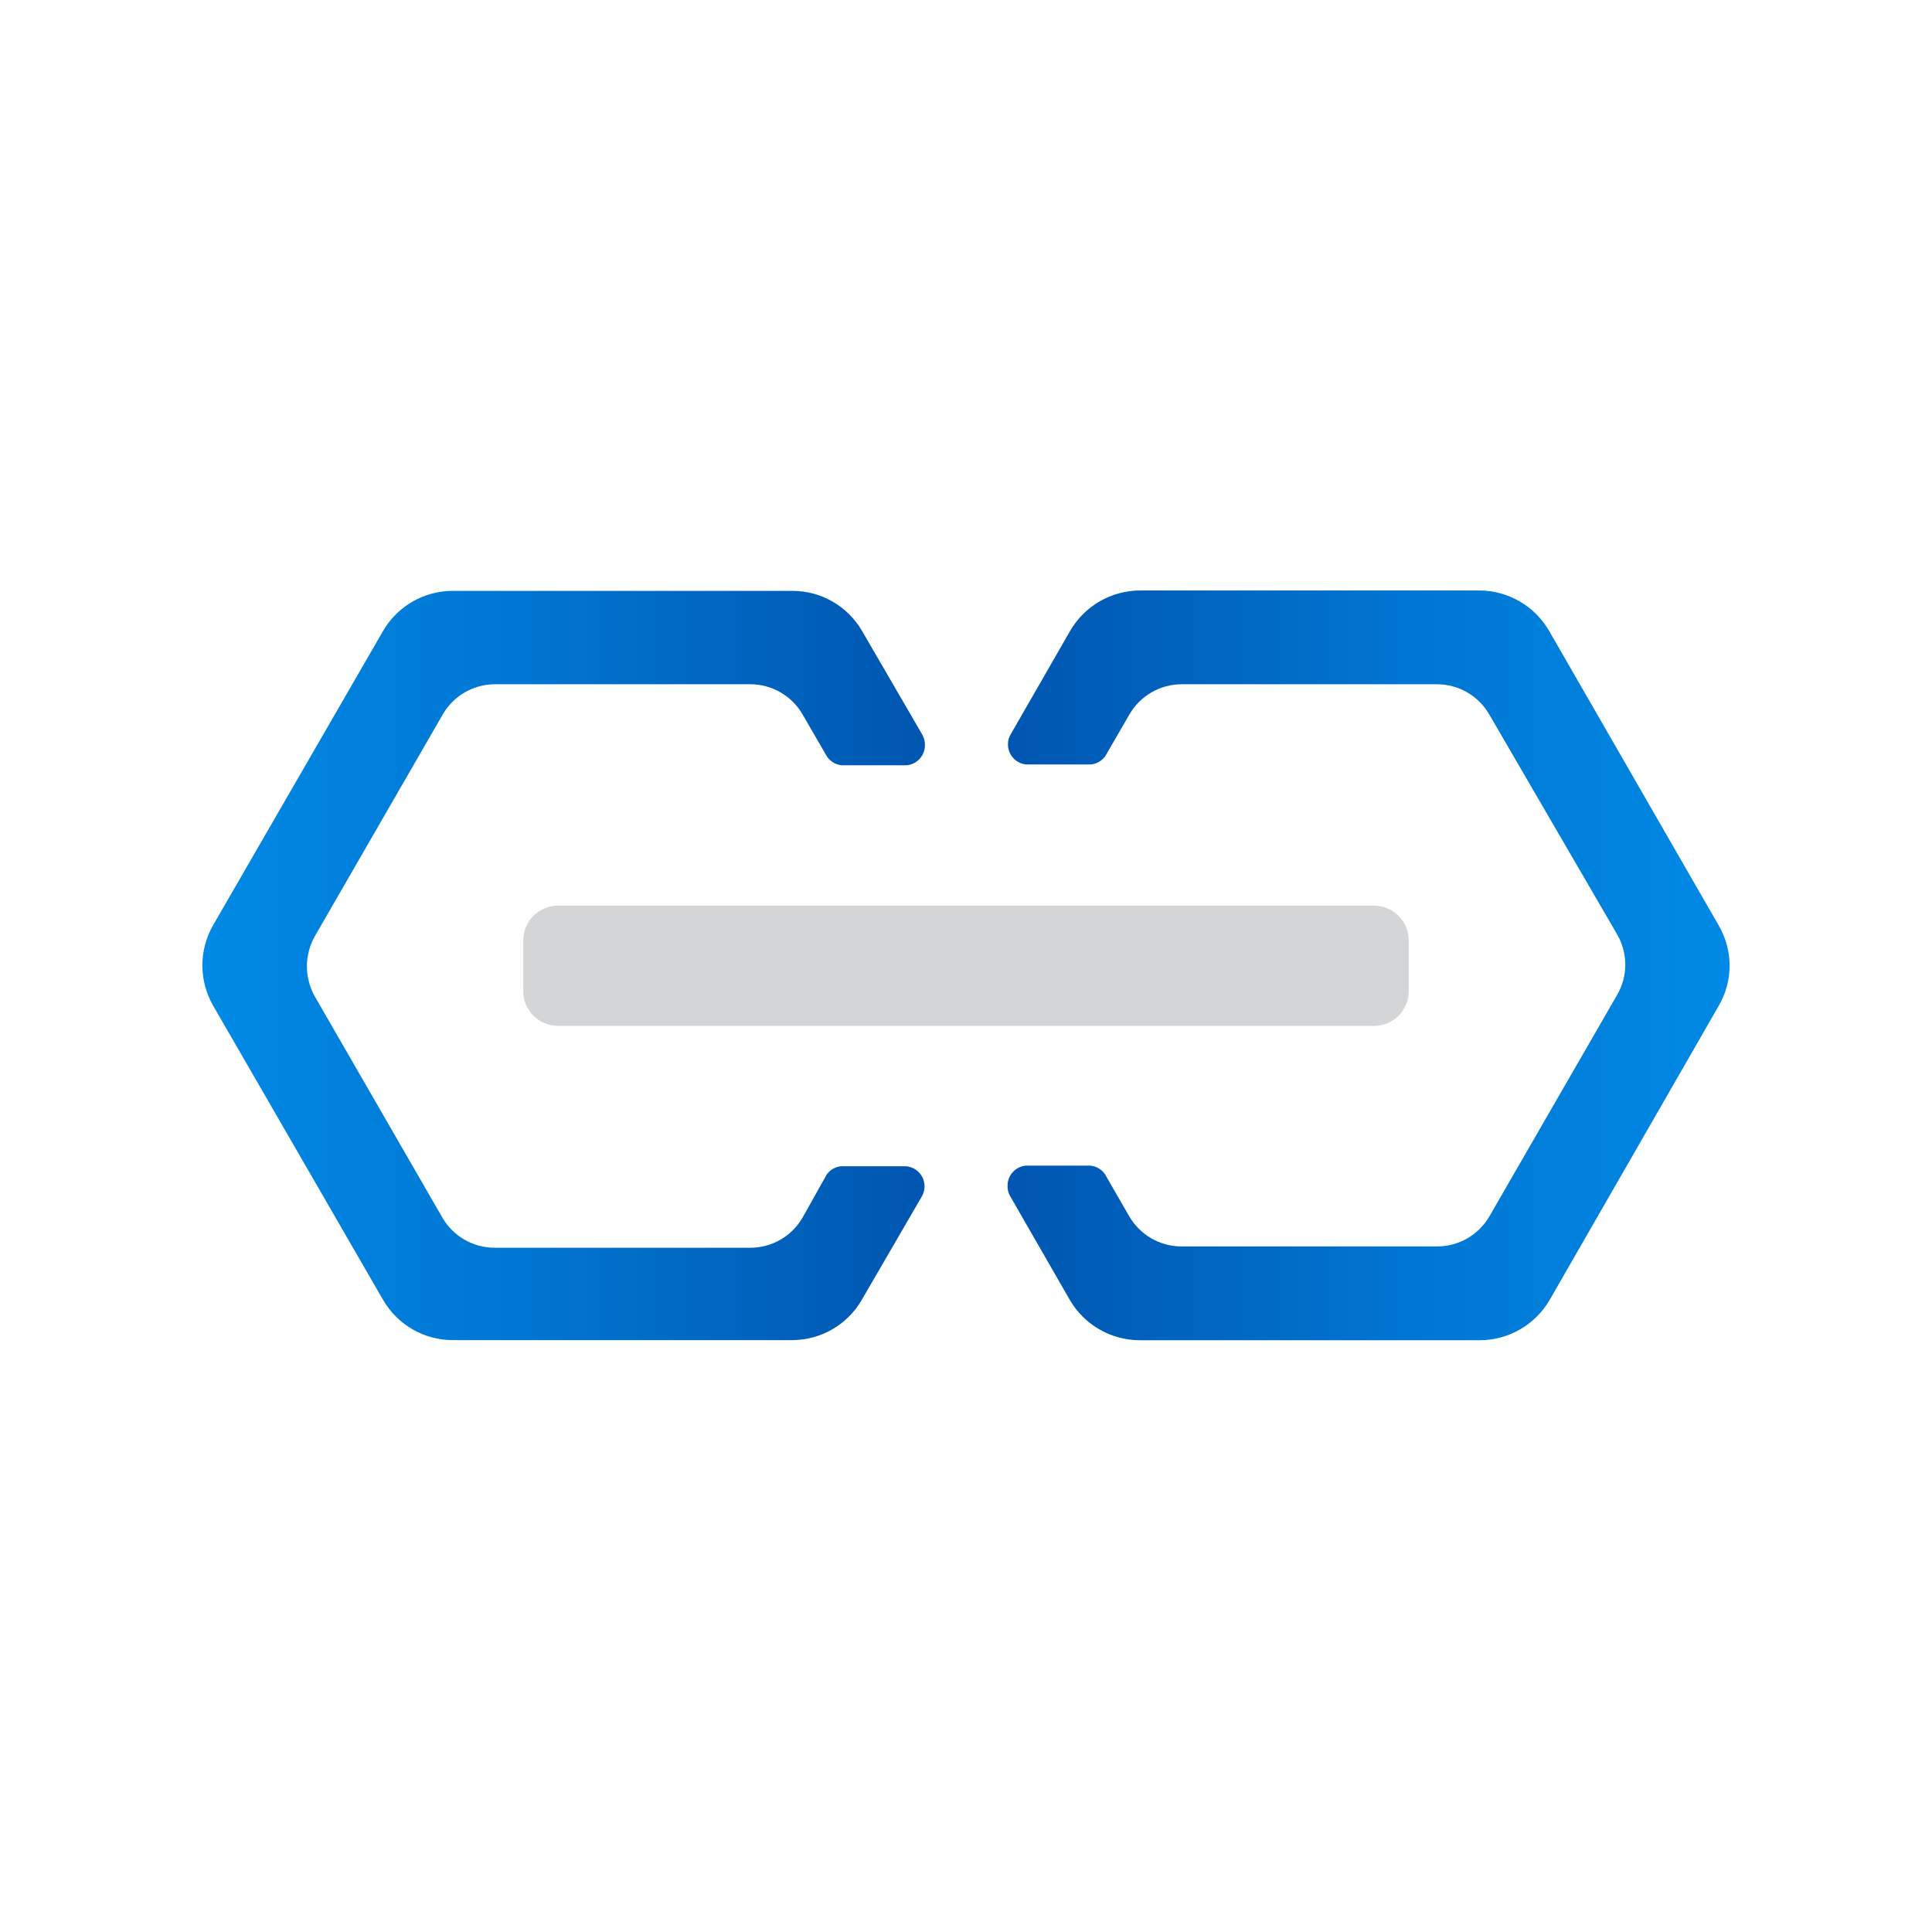
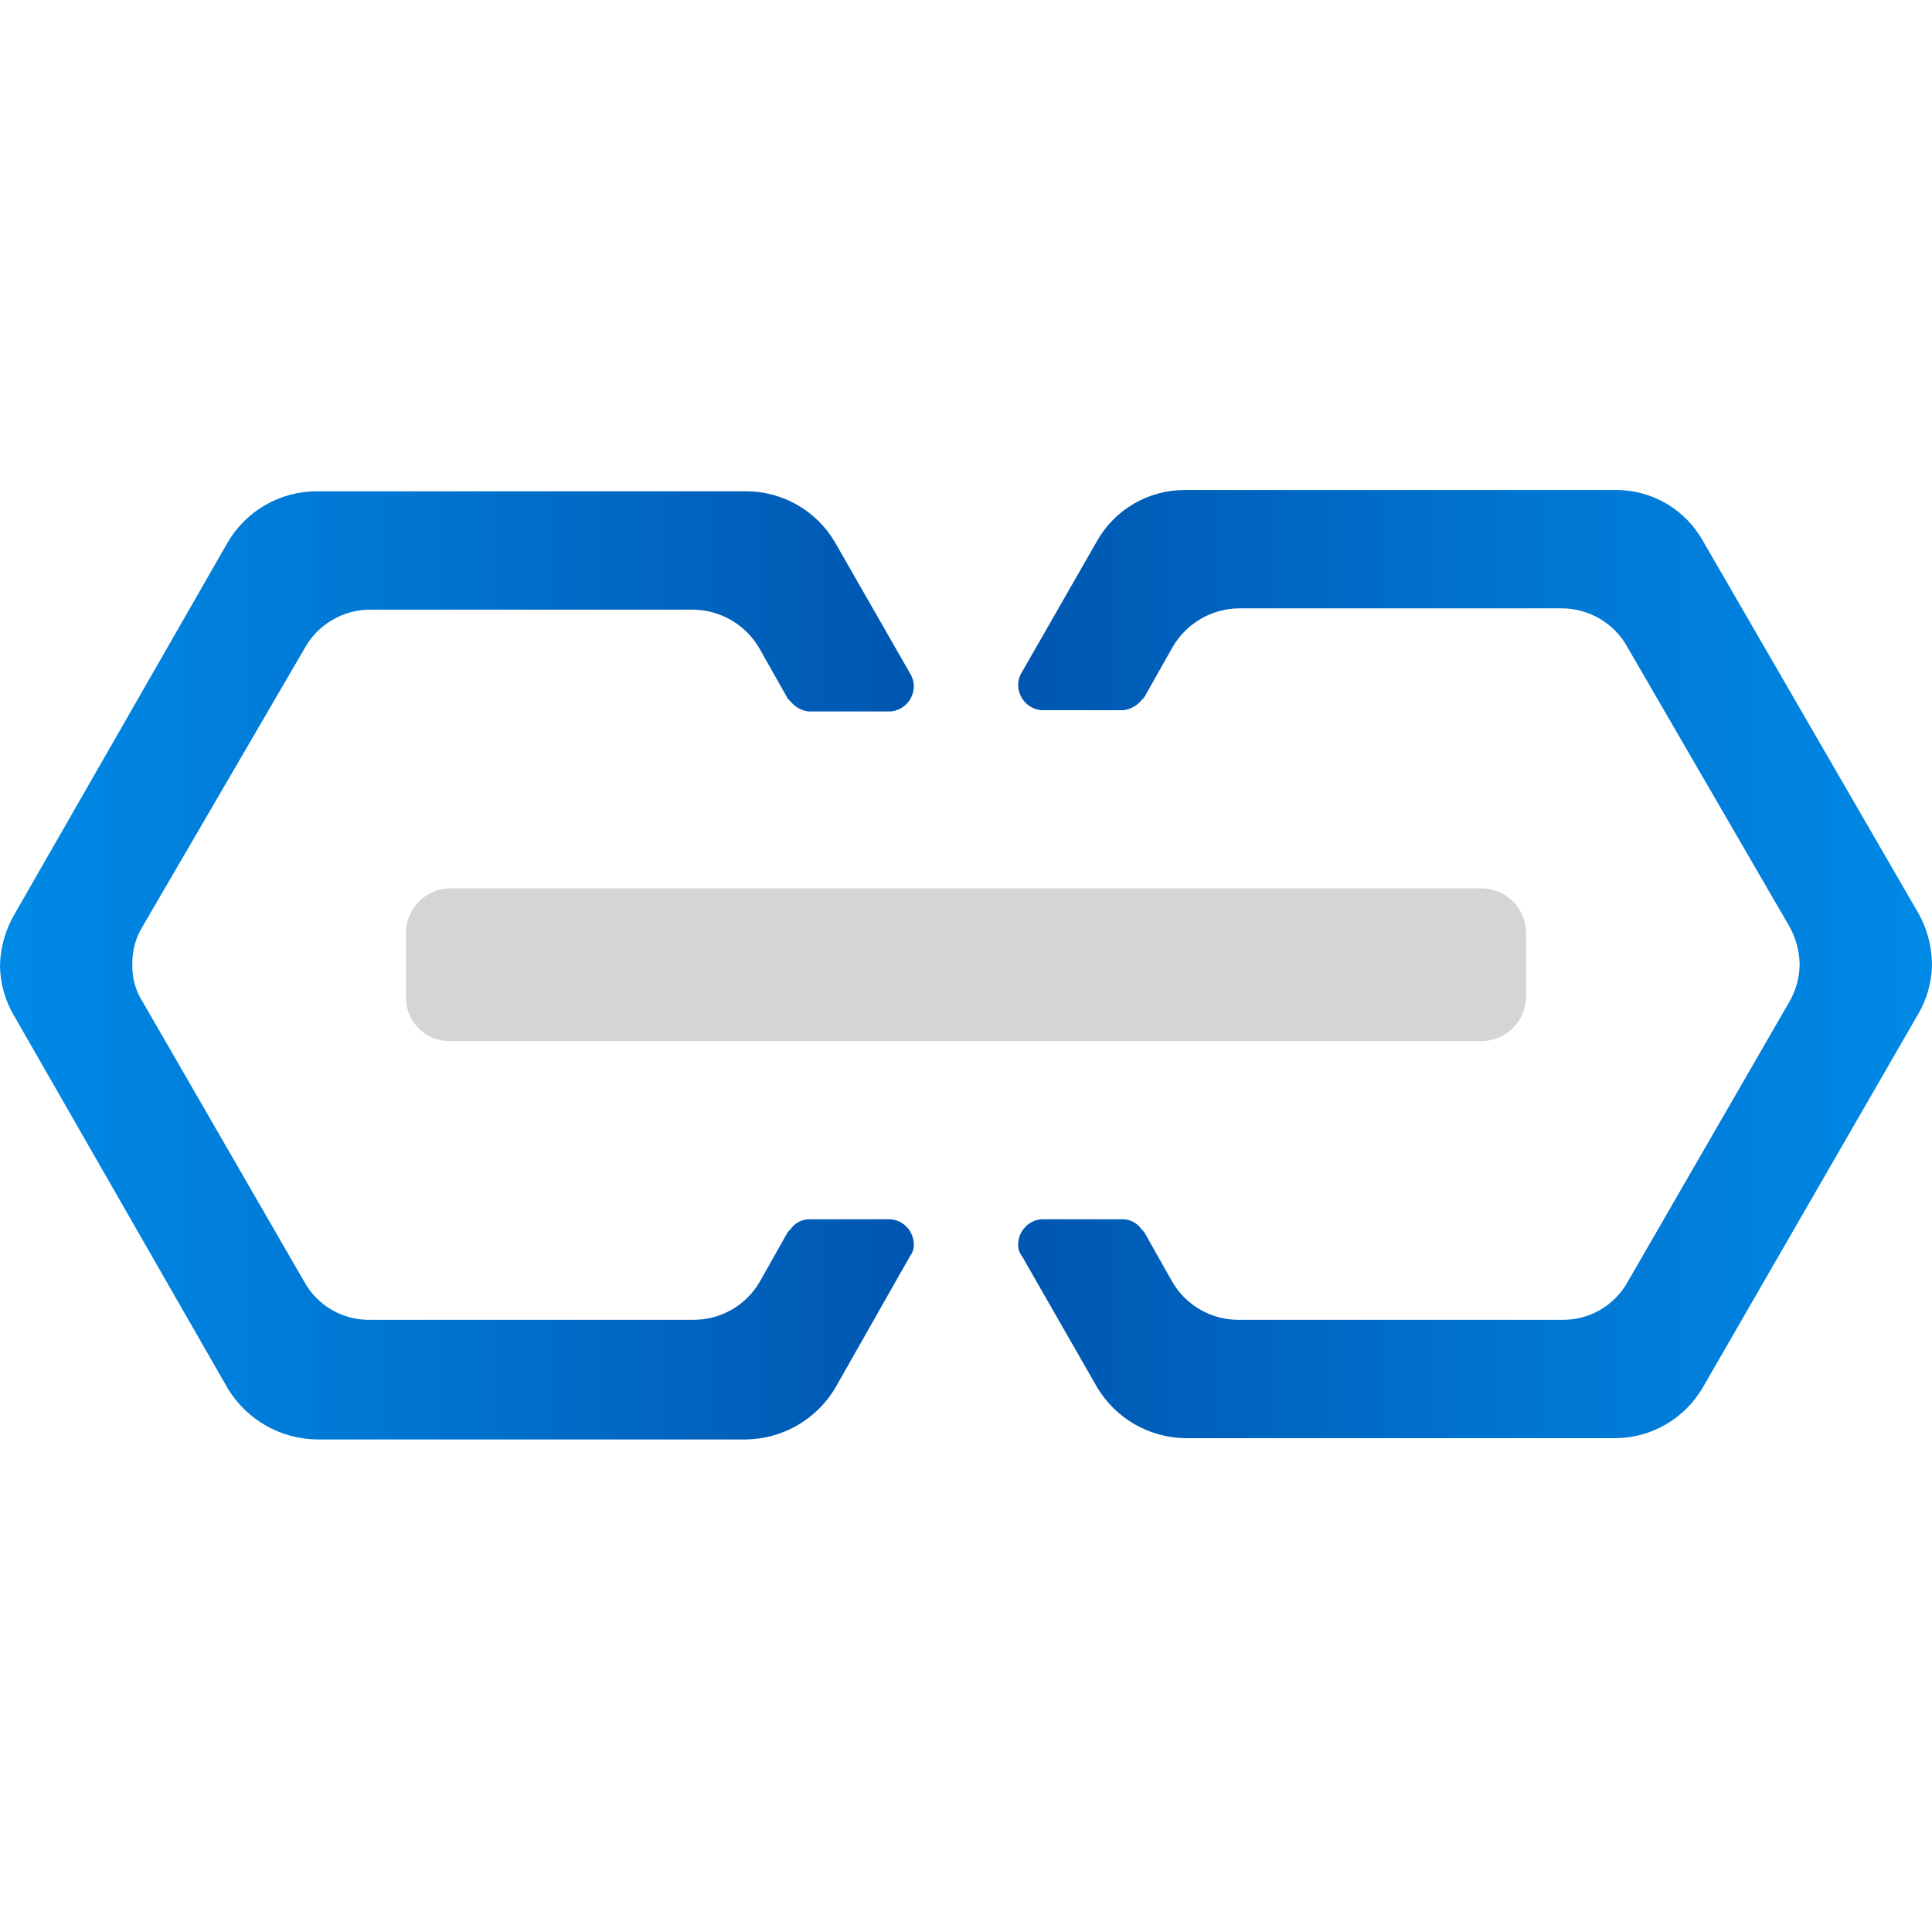
- <svg xmlns="http://www.w3.org/2000/svg" viewBox="0 0 192 192">
+ <svg xmlns="http://www.w3.org/2000/svg" viewBox="0 0 151.8 151.8">
  <defs>
-     <style>.a{fill:url(#a);}.b{fill:url(#b);}.c{fill:#d4d5d6;}</style>
-     <linearGradient id="a" x1="20.11" y1="95.95" x2="91.88" y2="95.95" gradientUnits="userSpaceOnUse">
+     <linearGradient id="a" y1="75.84" x2="71.77" y2="75.84" gradientUnits="userSpaceOnUse">
      <stop offset="0" stop-color="#0089e6" />
      <stop offset="0.4" stop-color="#0078d4" />
      <stop offset="1" stop-color="#0056b0" />
    </linearGradient>
-     <linearGradient id="b" x1="100.13" y1="95.95" x2="171.89" y2="95.95" gradientUnits="userSpaceOnUse">
+     <linearGradient id="b" x1="80.02" y1="75.84" x2="151.79" y2="75.84" gradientUnits="userSpaceOnUse">
      <stop offset="0" stop-color="#0056b0" />
      <stop offset="0.6" stop-color="#0078d4" />
      <stop offset="1" stop-color="#0089e6" />
    </linearGradient>
  </defs>
-   <path class="a" d="M91.88,117.9a2.09,2.09,0,0,1-.24.95l-6,10.33a8,8,0,0,1-6.93,4H45a8,8,0,0,1-6.93-4L21.18,99.94a8.09,8.09,0,0,1-1.07-4v0a8.09,8.09,0,0,1,1.07-4L38.06,62.72a8,8,0,0,1,6.93-4H78.75a8,8,0,0,1,6.93,4l6,10.33a2.06,2.06,0,0,1,.24,1,2,2,0,0,1-1.8,2H83.63a2,2,0,0,1-1.43-.84l0,0L82,74.87,79.76,71a6,6,0,0,0-5.19-3H49.18A6,6,0,0,0,44,71l-12.69,22a6.16,6.16,0,0,0-.81,2.94V96A6.23,6.23,0,0,0,31.27,99l12.69,22a6,6,0,0,0,5.22,3H74.57a6,6,0,0,0,5.19-3L82,117l.15-.27,0,0a2,2,0,0,1,1.43-.83h6.45A2,2,0,0,1,91.88,117.9Z" />
-   <path class="b" d="M171.89,95.93v0a8,8,0,0,1-1.07,4L154,129.19a8.05,8.05,0,0,1-6.94,4H113.26a8.05,8.05,0,0,1-6.94-4l-5.95-10.35a1.89,1.89,0,0,1-.24-1,2,2,0,0,1,1.79-2h6.46a2,2,0,0,1,1.43.85l0,0,.15.26,2.26,3.92a6,6,0,0,0,5.2,3h25.38a6,6,0,0,0,5.22-3l12.69-22a6,6,0,0,0,.81-2.94v-.13a6.08,6.08,0,0,0-.81-2.94L148,71a6,6,0,0,0-5.22-3H117.44a6,6,0,0,0-5.2,3L110,74.87l-.15.26,0,0a2,2,0,0,1-1.43.84h-6.46a2,2,0,0,1-1.79-2,1.85,1.85,0,0,1,.24-.94l5.95-10.35a8.05,8.05,0,0,1,6.94-4H147a8.05,8.05,0,0,1,6.94,4L170.82,92A8.11,8.11,0,0,1,171.89,95.93Z" />
-   <path class="c" d="M140,93.42v5.07a3.46,3.46,0,0,1-3.46,3.46H55.46A3.46,3.46,0,0,1,52,98.49V93.42A3.47,3.47,0,0,1,55.46,90h81.08A3.47,3.47,0,0,1,140,93.42Z" />
+   <path d="M71.8,97.8a1.4,1.4,0,0,1-.3.9l-5.9,10.4a8.3,8.3,0,0,1-7,4H24.9a8.3,8.3,0,0,1-7-4L1.1,79.8A7.9,7.9,0,0,1,0,75.9H0a8.3,8.3,0,0,1,1.1-4L17.9,42.6a8.1,8.1,0,0,1,7-4H58.6a8.1,8.1,0,0,1,7,4l5.9,10.3a1.9,1.9,0,0,1,.3,1,2,2,0,0,1-1.8,2H63.5a2.2,2.2,0,0,1-1.4-.8h0l-.2-.2-2.2-3.9a6.1,6.1,0,0,0-5.2-3.1H29.1a5.9,5.9,0,0,0-5.2,3.1L11.2,72.8a5.4,5.4,0,0,0-.8,3h0a5.1,5.1,0,0,0,.8,2.9l12.7,22a5.8,5.8,0,0,0,5.2,3H54.5a6,6,0,0,0,5.2-3l2.2-3.9.2-.2h0a1.8,1.8,0,0,1,1.4-.8H70A2,2,0,0,1,71.8,97.8Z" fill="url(#a)" />
+   <path d="M151.8,75.8h0a7.9,7.9,0,0,1-1.1,3.9l-16.9,29.3a8,8,0,0,1-6.9,4H93.1a8.2,8.2,0,0,1-6.9-4L80.3,98.7a1.4,1.4,0,0,1-.3-.9,2,2,0,0,1,1.8-2h6.5a1.8,1.8,0,0,1,1.4.8h0l.2.2,2.2,3.9a6,6,0,0,0,5.2,3h25.4a5.8,5.8,0,0,0,5.2-3l12.7-22a6,6,0,0,0,.8-2.9h0a6.4,6.4,0,0,0-.8-3L127.9,50.9a5.9,5.9,0,0,0-5.2-3.1H97.3a6.1,6.1,0,0,0-5.2,3.1l-2.2,3.9-.2.2h0a2.2,2.2,0,0,1-1.4.8H81.8a2,2,0,0,1-1.8-2,1.9,1.9,0,0,1,.3-1l5.9-10.3a7.9,7.9,0,0,1,6.9-4h33.8a7.8,7.8,0,0,1,6.9,4l16.9,29.2A8.3,8.3,0,0,1,151.8,75.8Z" fill="url(#b)" />
+   <path d="M119.9,73.3v5.1a3.5,3.5,0,0,1-3.5,3.4h-81a3.4,3.4,0,0,1-3.5-3.4V73.3a3.5,3.5,0,0,1,3.5-3.5h81A3.5,3.5,0,0,1,119.9,73.3Z" fill="#d4d5d6" />
</svg>
